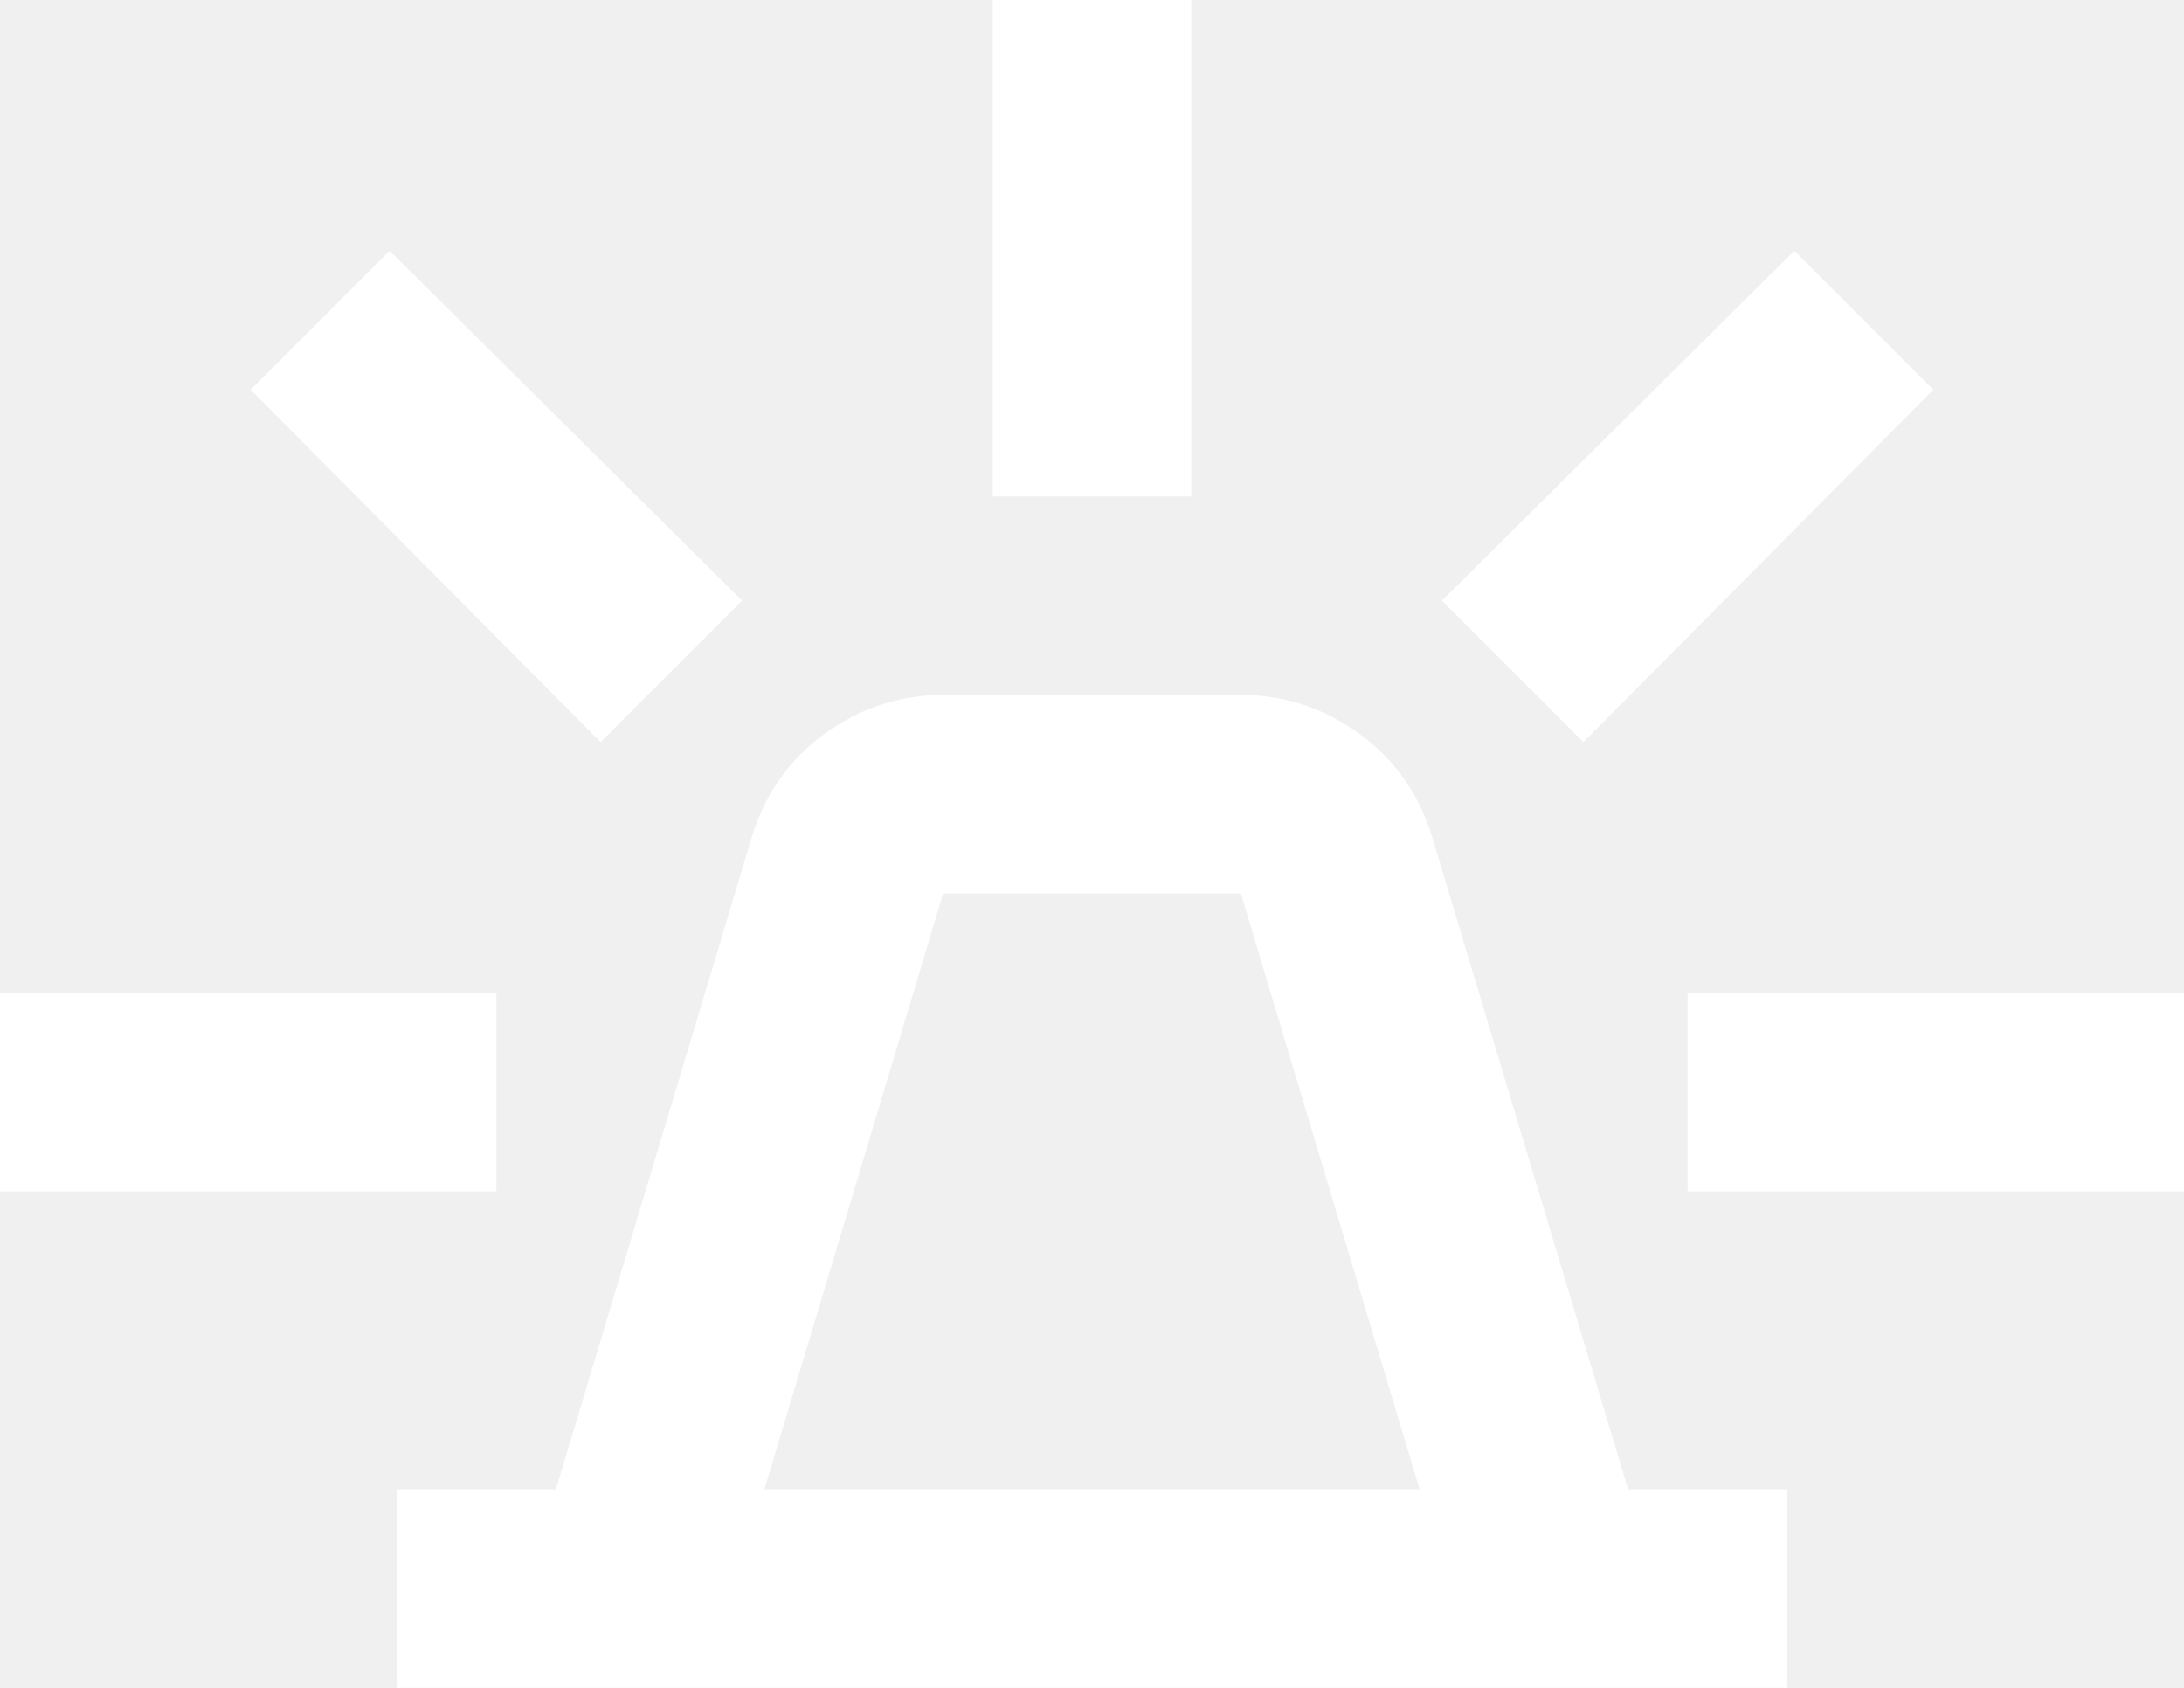
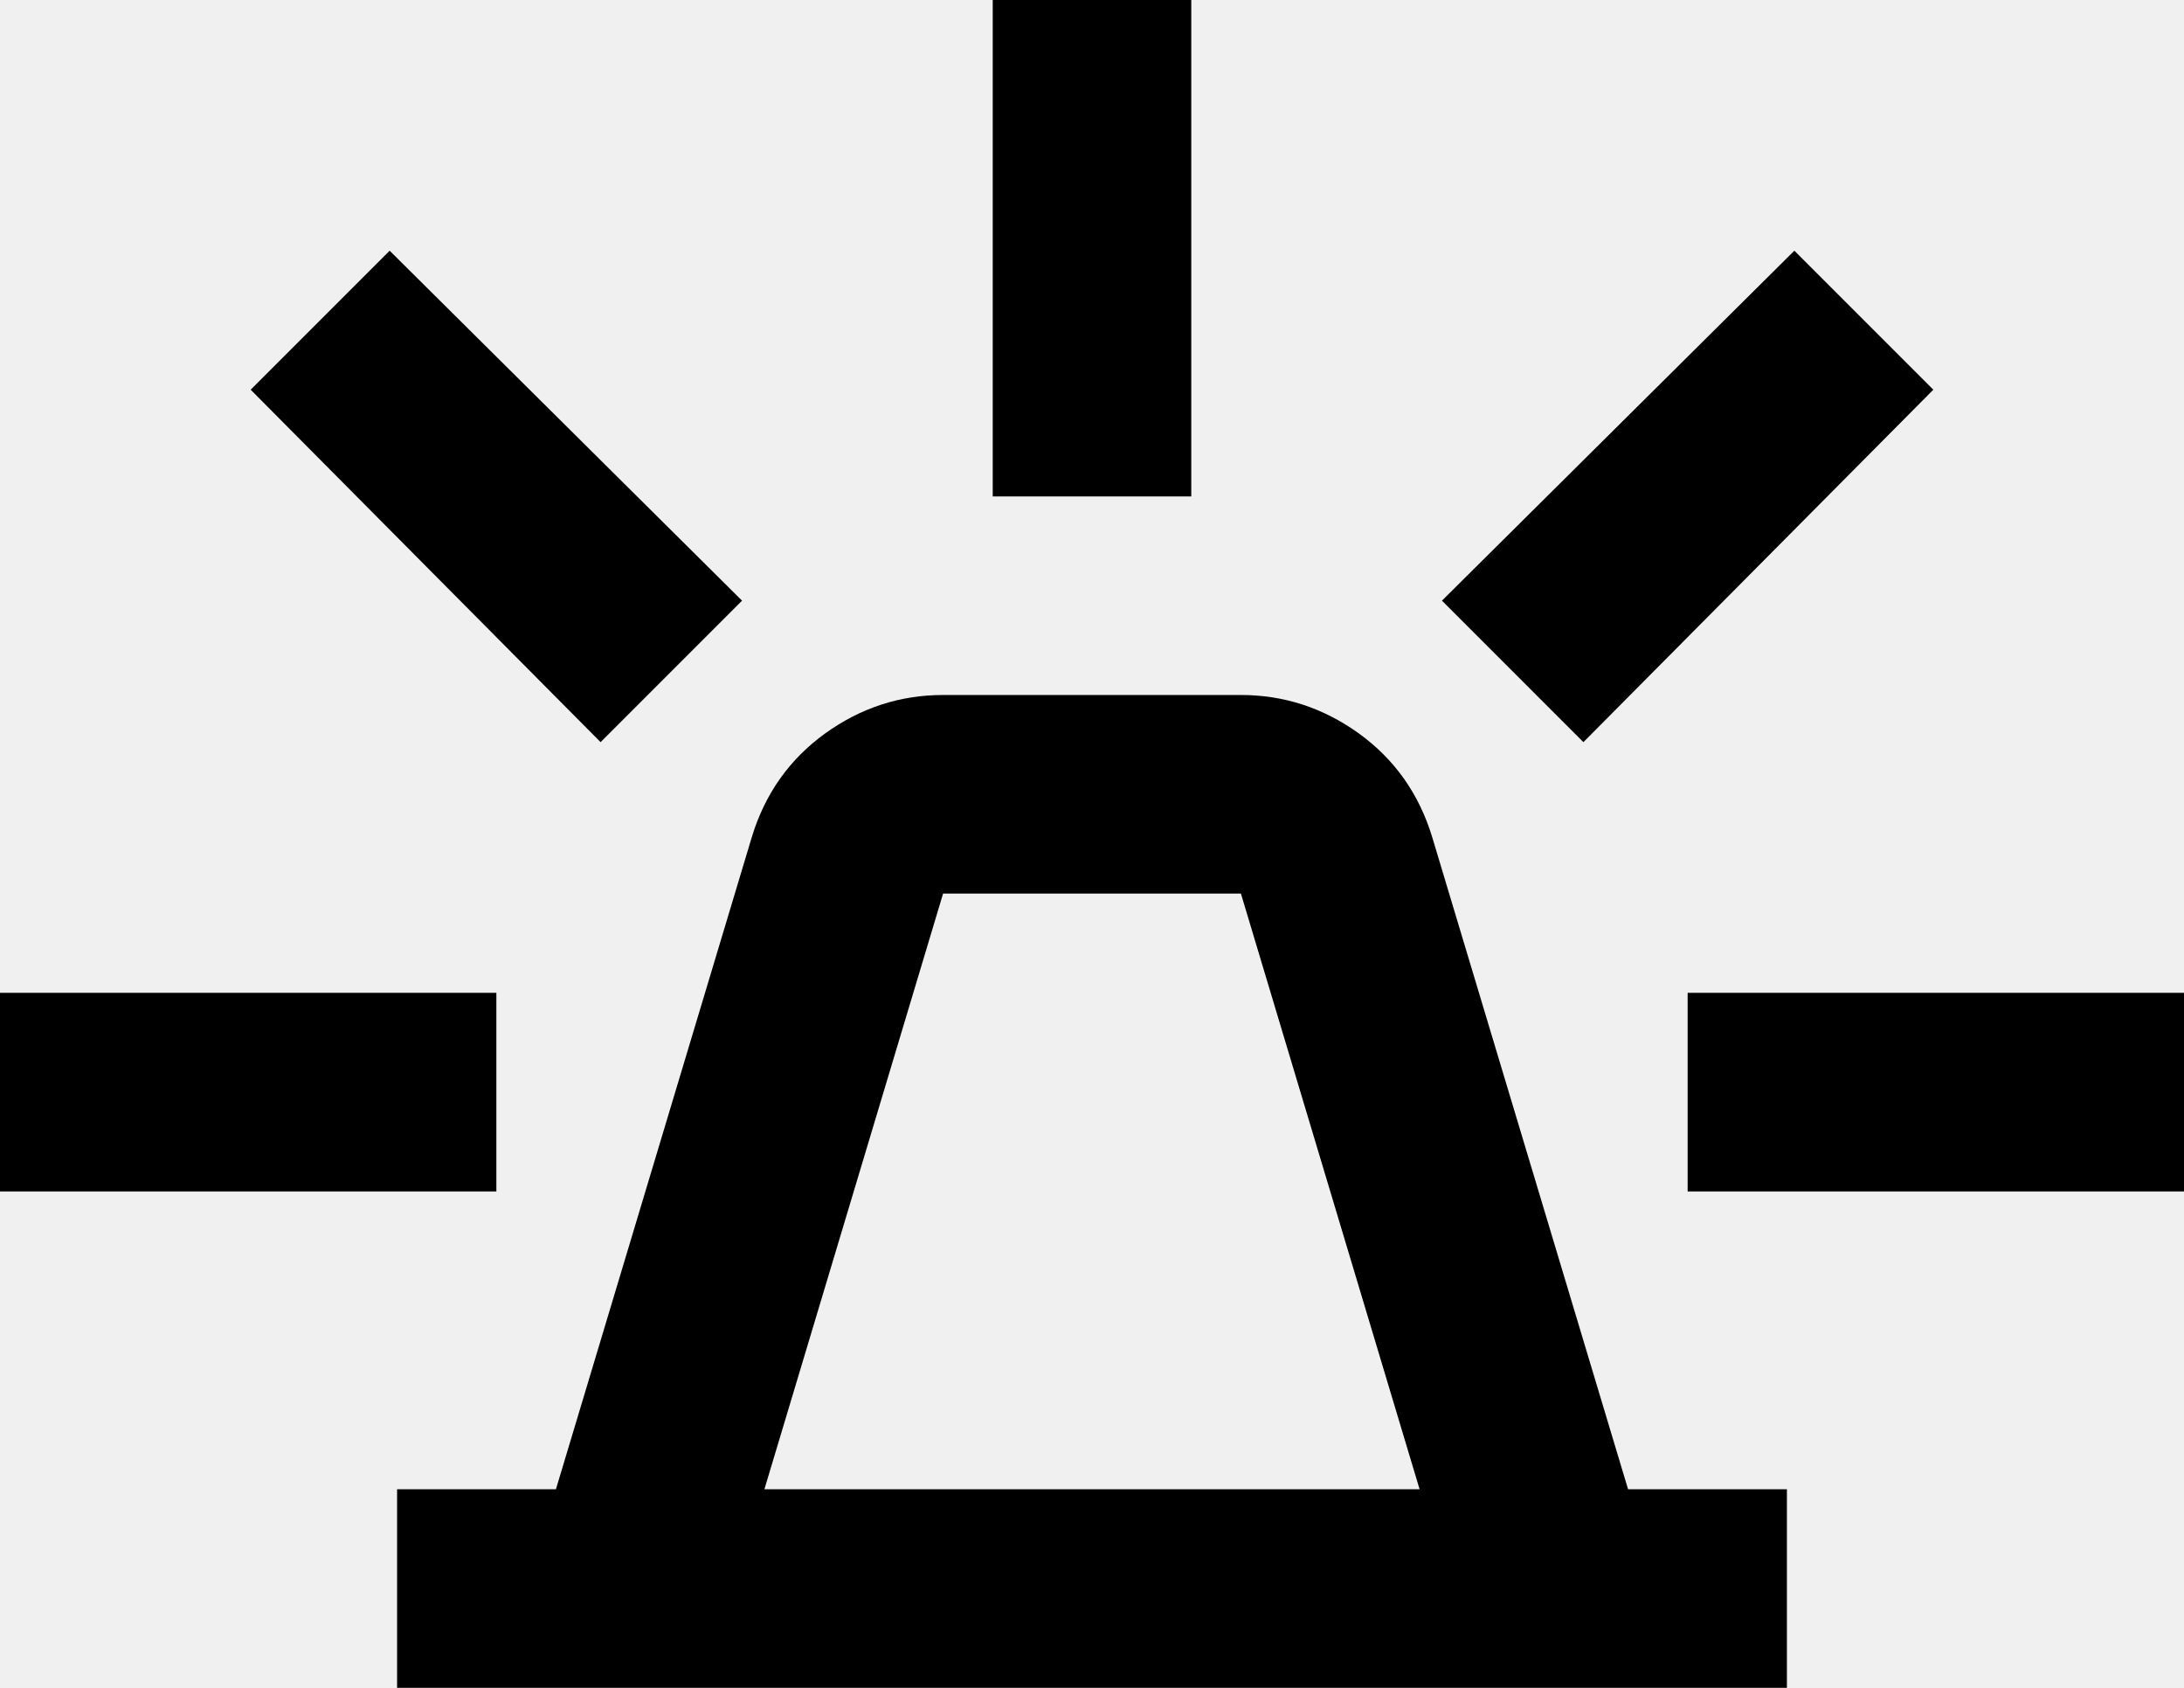
<svg xmlns="http://www.w3.org/2000/svg" width="22" height="17" viewBox="0 0 22 17" fill="none">
-   <path d="M4 17V15H5.6L7.575 8.425C7.708 7.992 7.954 7.646 8.312 7.387C8.671 7.129 9.067 7 9.5 7H12.5C12.933 7 13.329 7.129 13.688 7.387C14.046 7.646 14.292 7.992 14.425 8.425L16.4 15H18V17H4ZM7.7 15H14.3L12.5 9H9.5L7.7 15ZM10 5V0H12V5H10ZM15.95 7.475L14.525 6.05L18.075 2.525L19.475 3.925L15.95 7.475ZM17 12V10H22V12H17ZM6.05 7.475L2.525 3.925L3.925 2.525L7.475 6.05L6.05 7.475ZM0 12V10H5V12H0Z" fill="white" />
+   <path d="M4 17V15H5.6L7.575 8.425C7.708 7.992 7.954 7.646 8.312 7.387C8.671 7.129 9.067 7 9.5 7H12.5C12.933 7 13.329 7.129 13.688 7.387C14.046 7.646 14.292 7.992 14.425 8.425L16.4 15H18V17H4ZM7.7 15H14.3L12.5 9H9.5L7.7 15ZM10 5V0H12V5H10ZM15.95 7.475L14.525 6.05L18.075 2.525L19.475 3.925L15.95 7.475ZM17 12V10H22V12H17ZM6.05 7.475L2.525 3.925L3.925 2.525L7.475 6.05L6.05 7.475ZM0 12V10H5V12H0Z" fill="currentColor" />
</svg>
